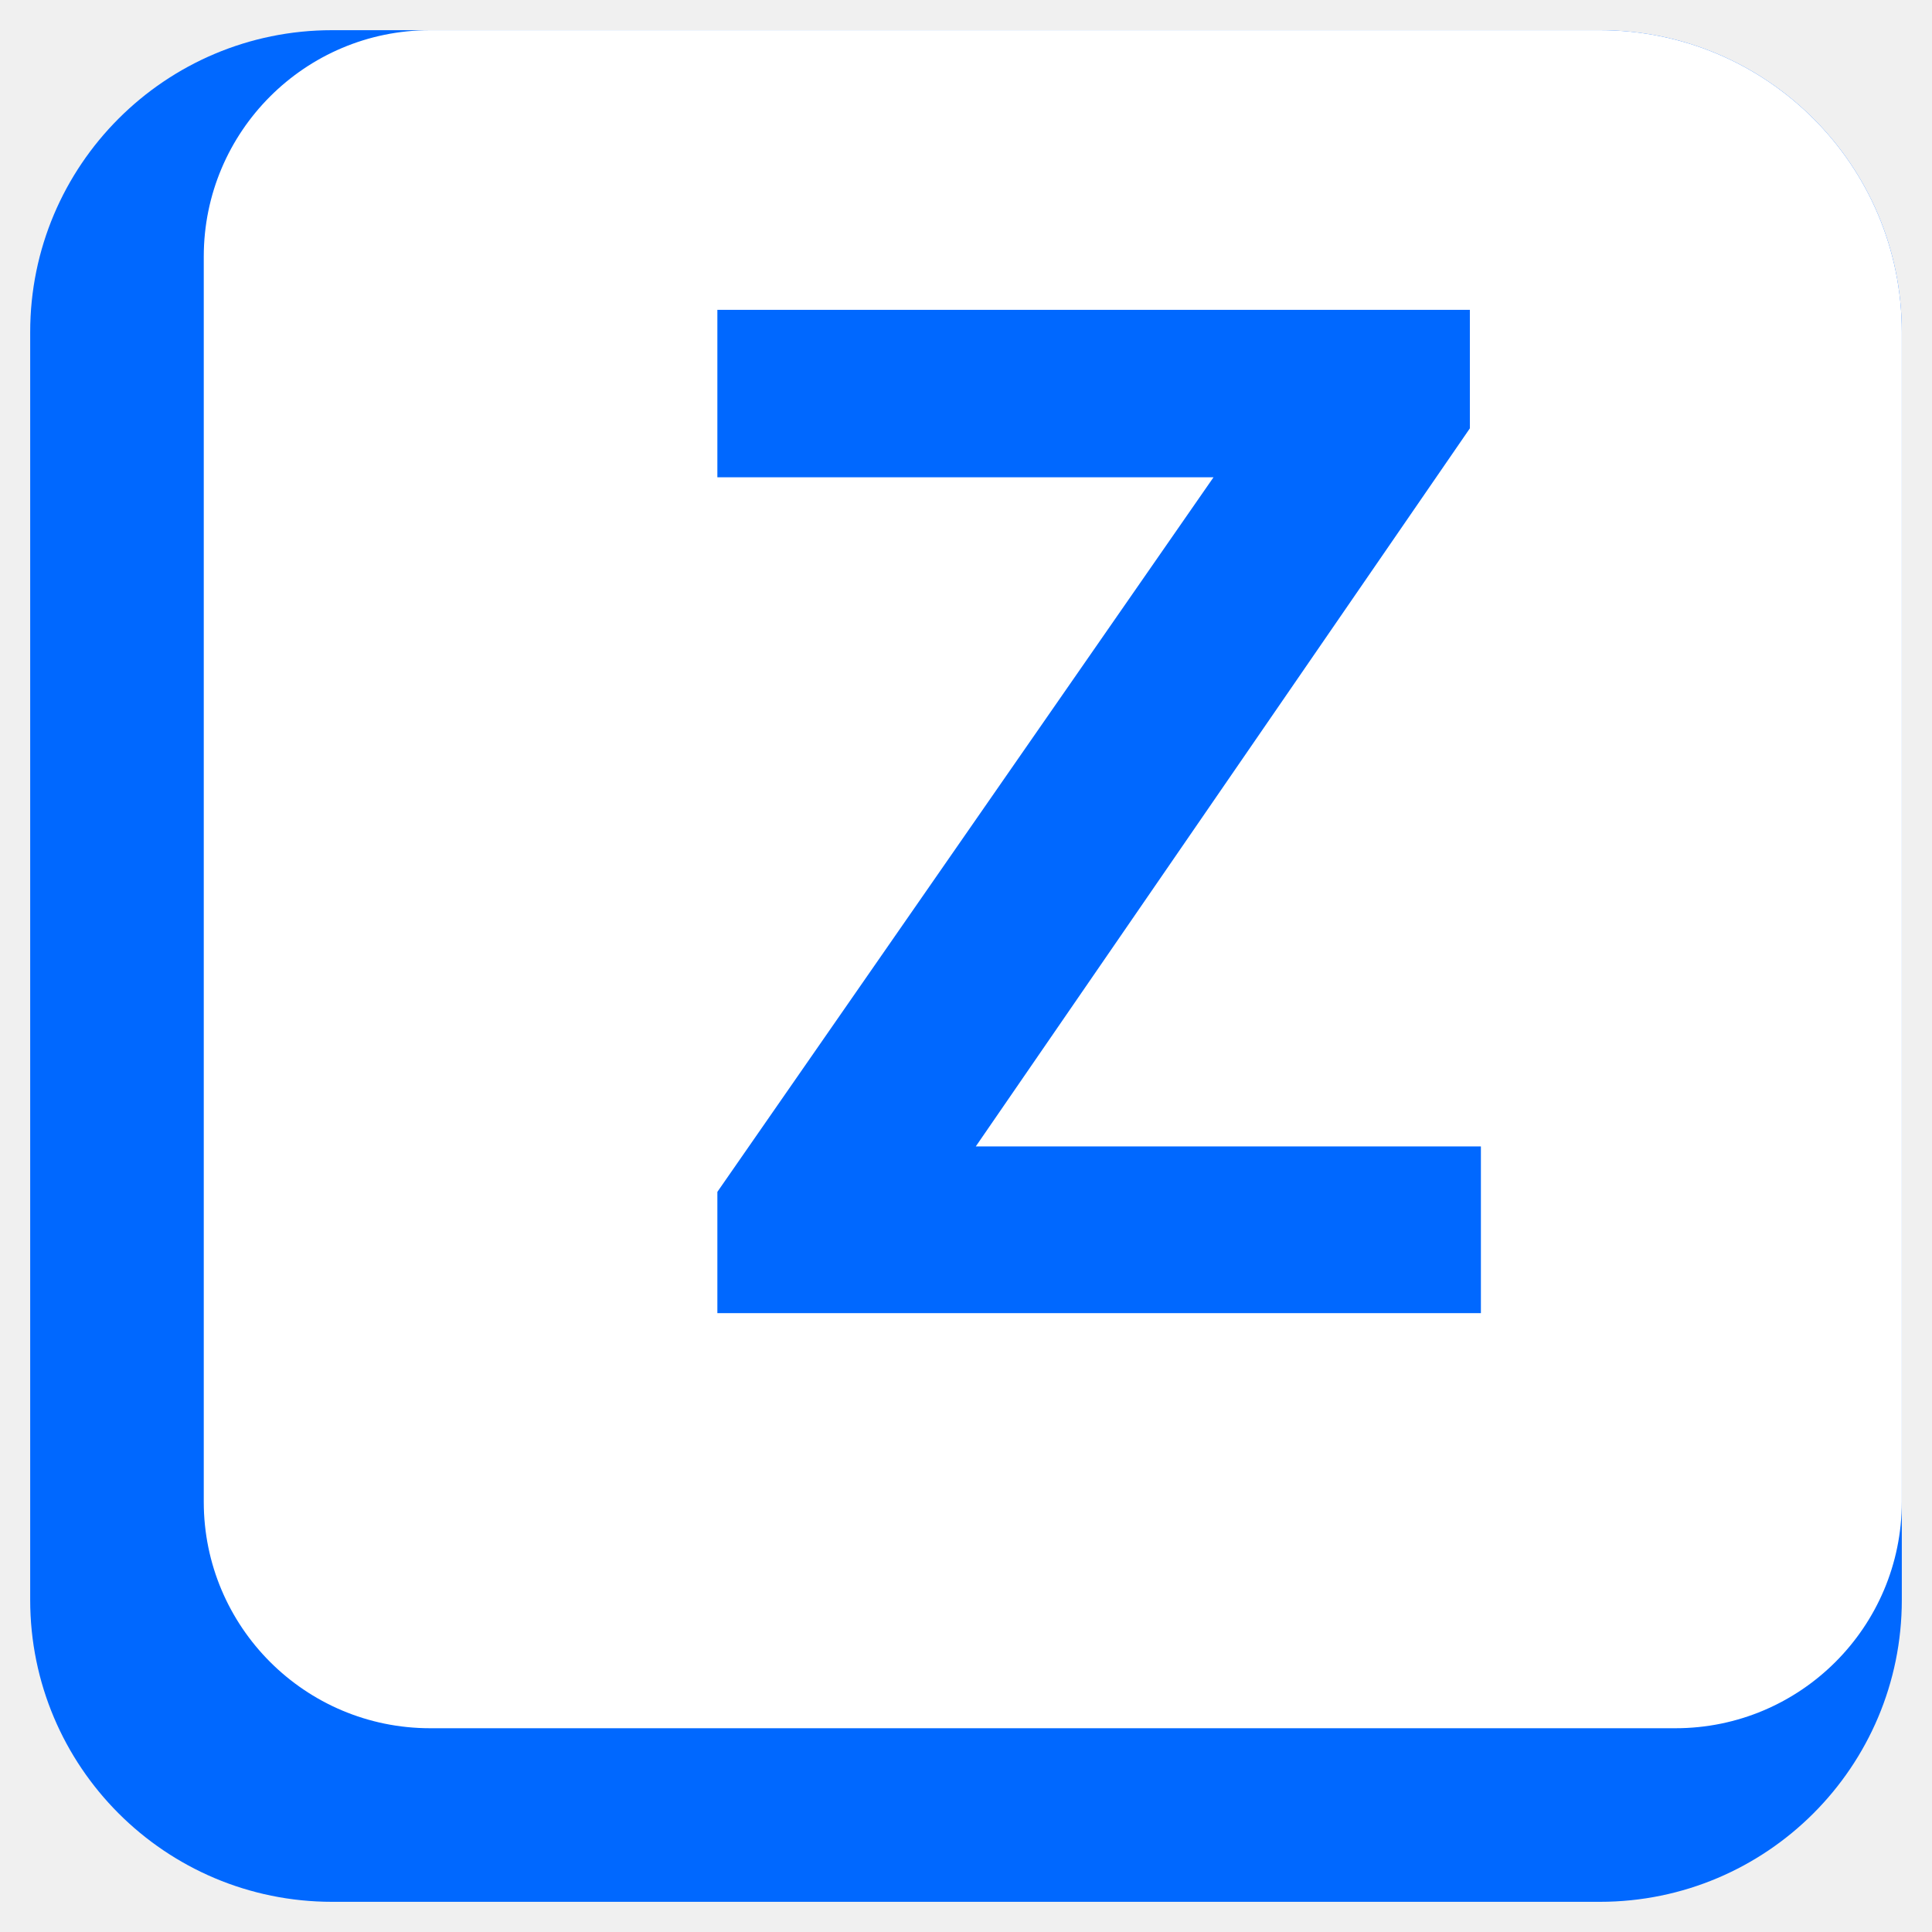
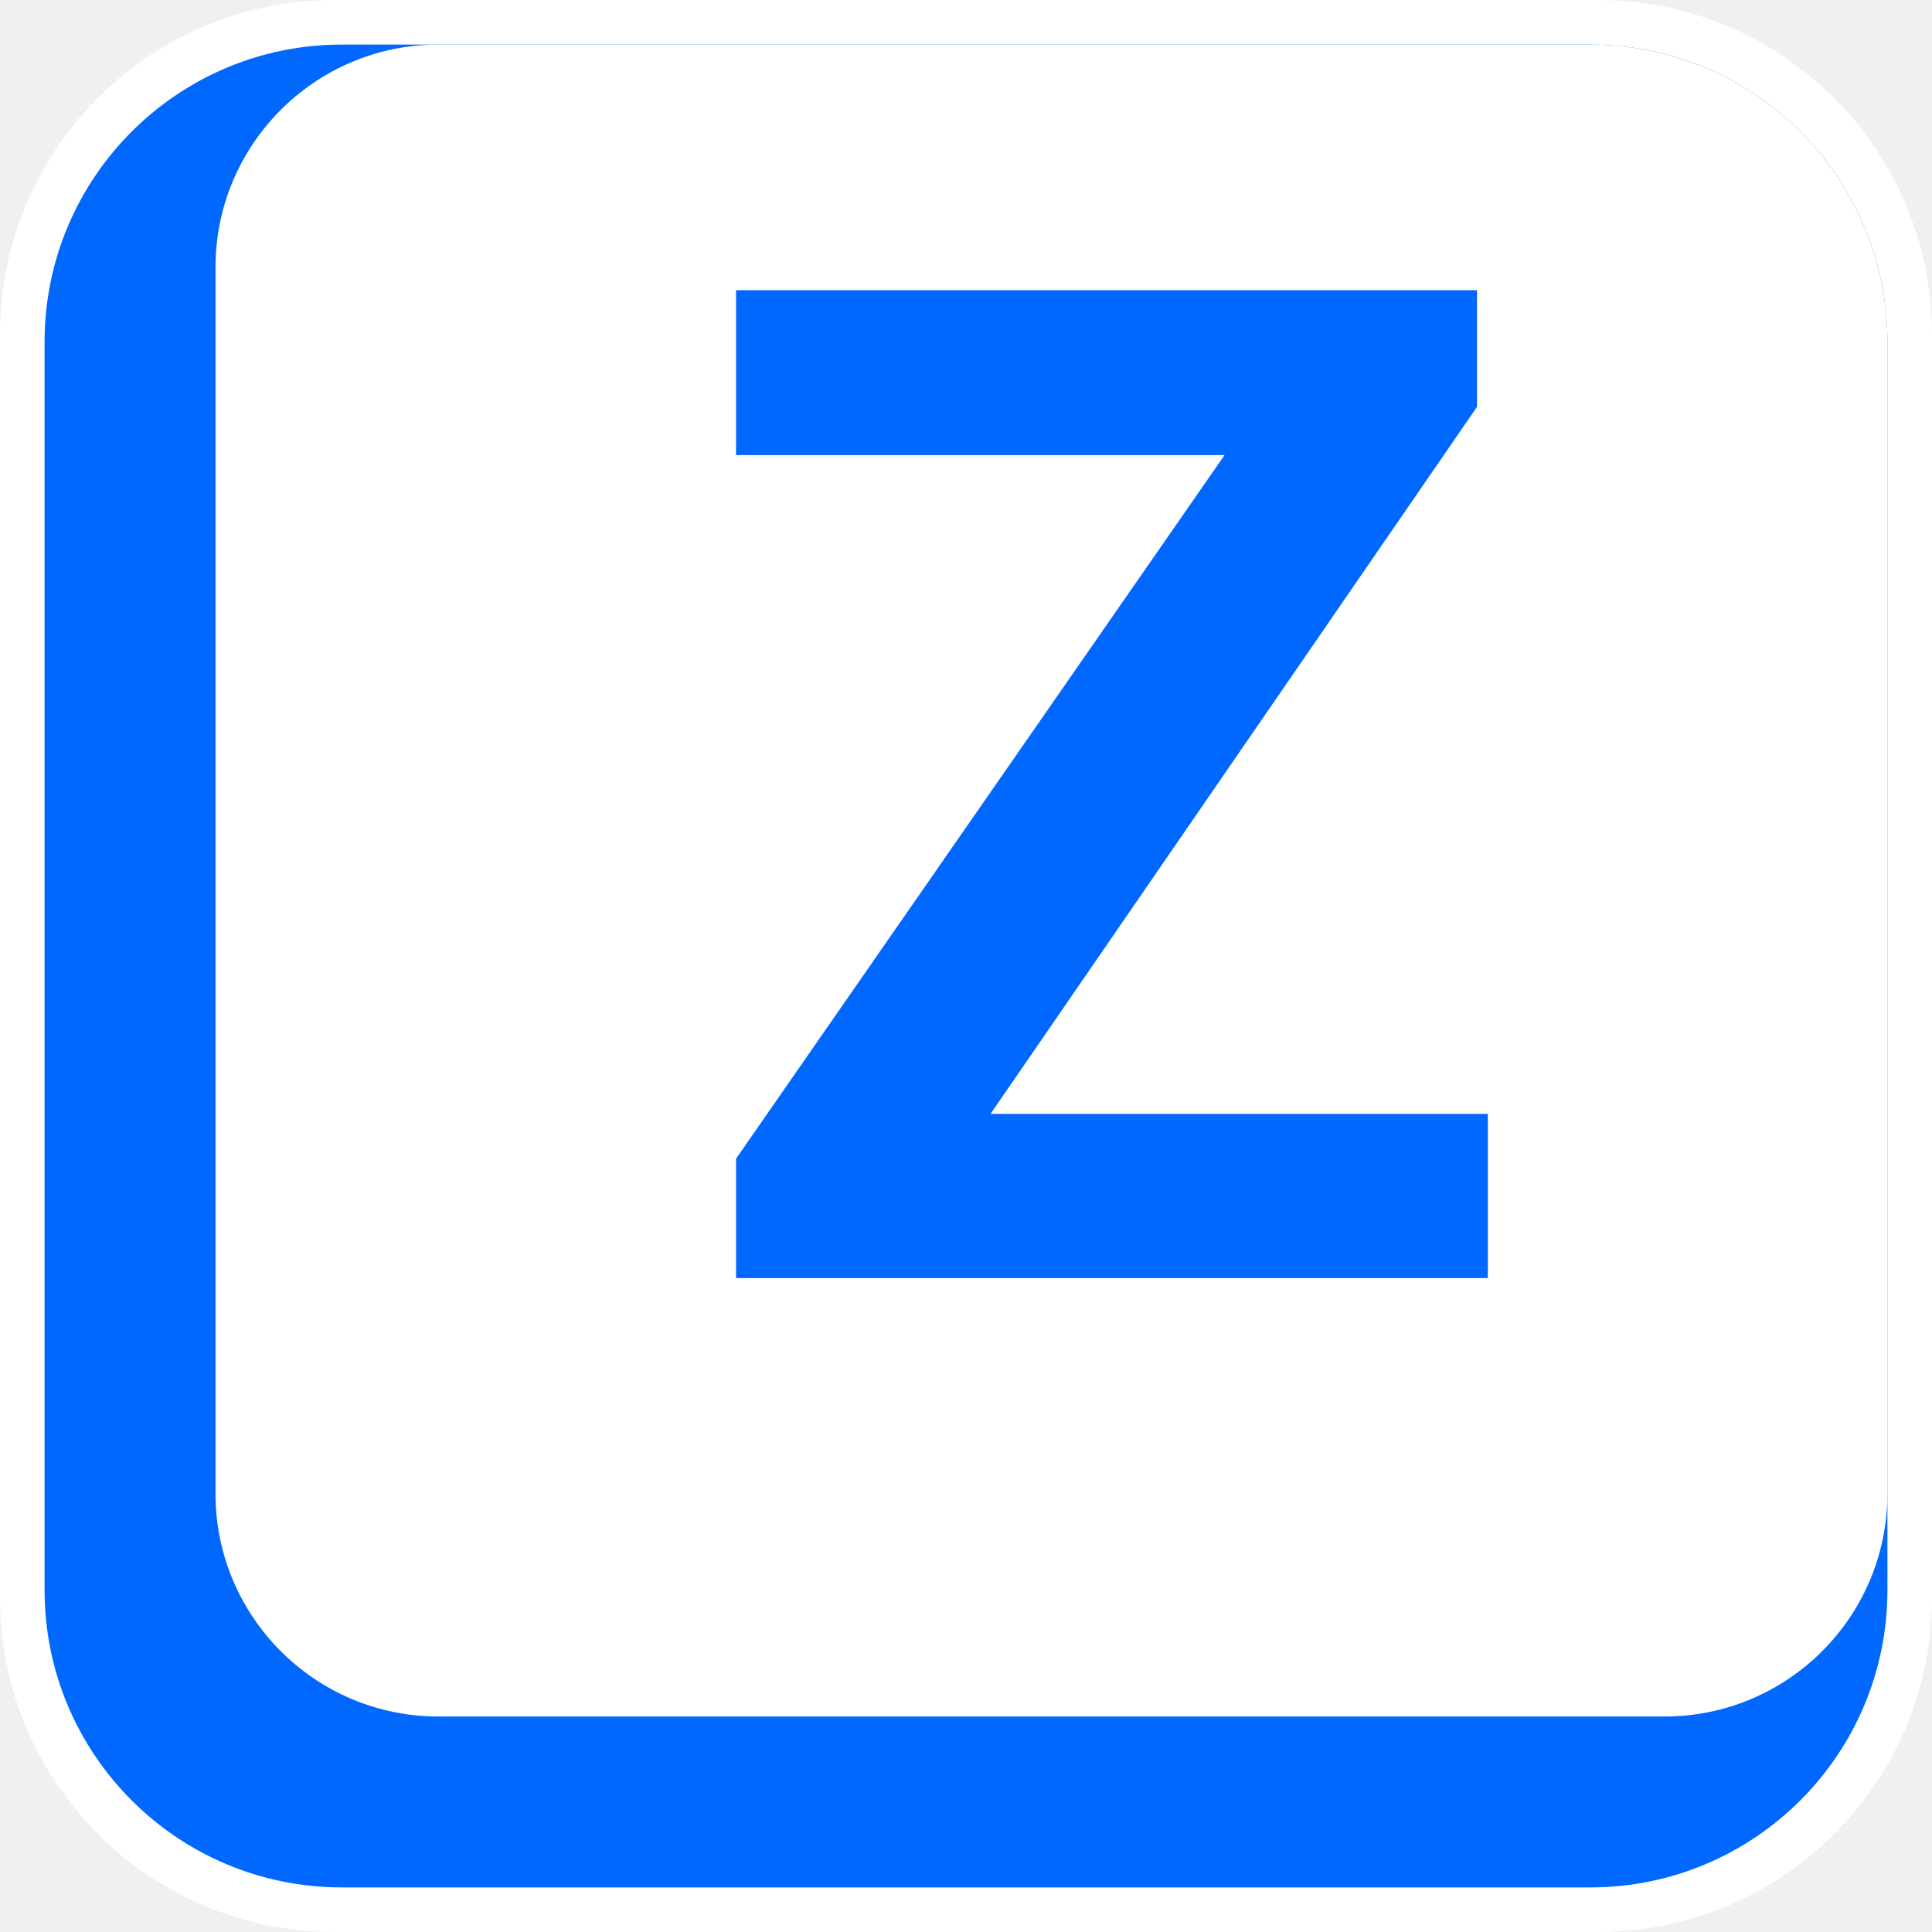
- <svg xmlns="http://www.w3.org/2000/svg" width="512" height="512" viewBox="0 0 512 512">
-   <rect x="8" y="8" width="496" height="496" rx="80" ry="80" fill="#0068ff" />
+ <svg xmlns="http://www.w3.org/2000/svg" width="520" height="520" viewBox="0 0 520 520">
+   <rect x="0" y="0" width="520" height="520" rx="90" ry="90" fill="#ffffff" />
+   <rect x="12" y="12" width="496" height="496" rx="80" ry="80" fill="#0068ff" />
  <clipPath id="c">
-     <rect x="8" y="8" width="496" height="496" rx="80" ry="80" />
+     <rect x="12" y="12" width="496" height="496" rx="80" ry="80" />
  </clipPath>
  <g clip-path="url(#c)">
-     <rect x="54" y="8" width="450" height="450" r="60" ry="60" fill="#ffffff" />
+     <rect x="58" y="12" width="450" height="450" rx="60" ry="60" fill="#ffffff" />
  </g>
-   <text x="290" y="348" font-family="-apple-system,BlinkMacSystemFont,Segoe UI,Roboto,Arial,sans-serif" font-size="374" font-weight="700" fill="#0068ff" text-anchor="middle" letter-spacing="-8">Z</text>
+   <text x="298" y="344" font-family="-apple-system,BlinkMacSystemFont,Segoe UI,Roboto,Arial,sans-serif" font-size="374" font-weight="700" fill="#0068ff" text-anchor="middle" letter-spacing="-8">Z</text>
</svg>
